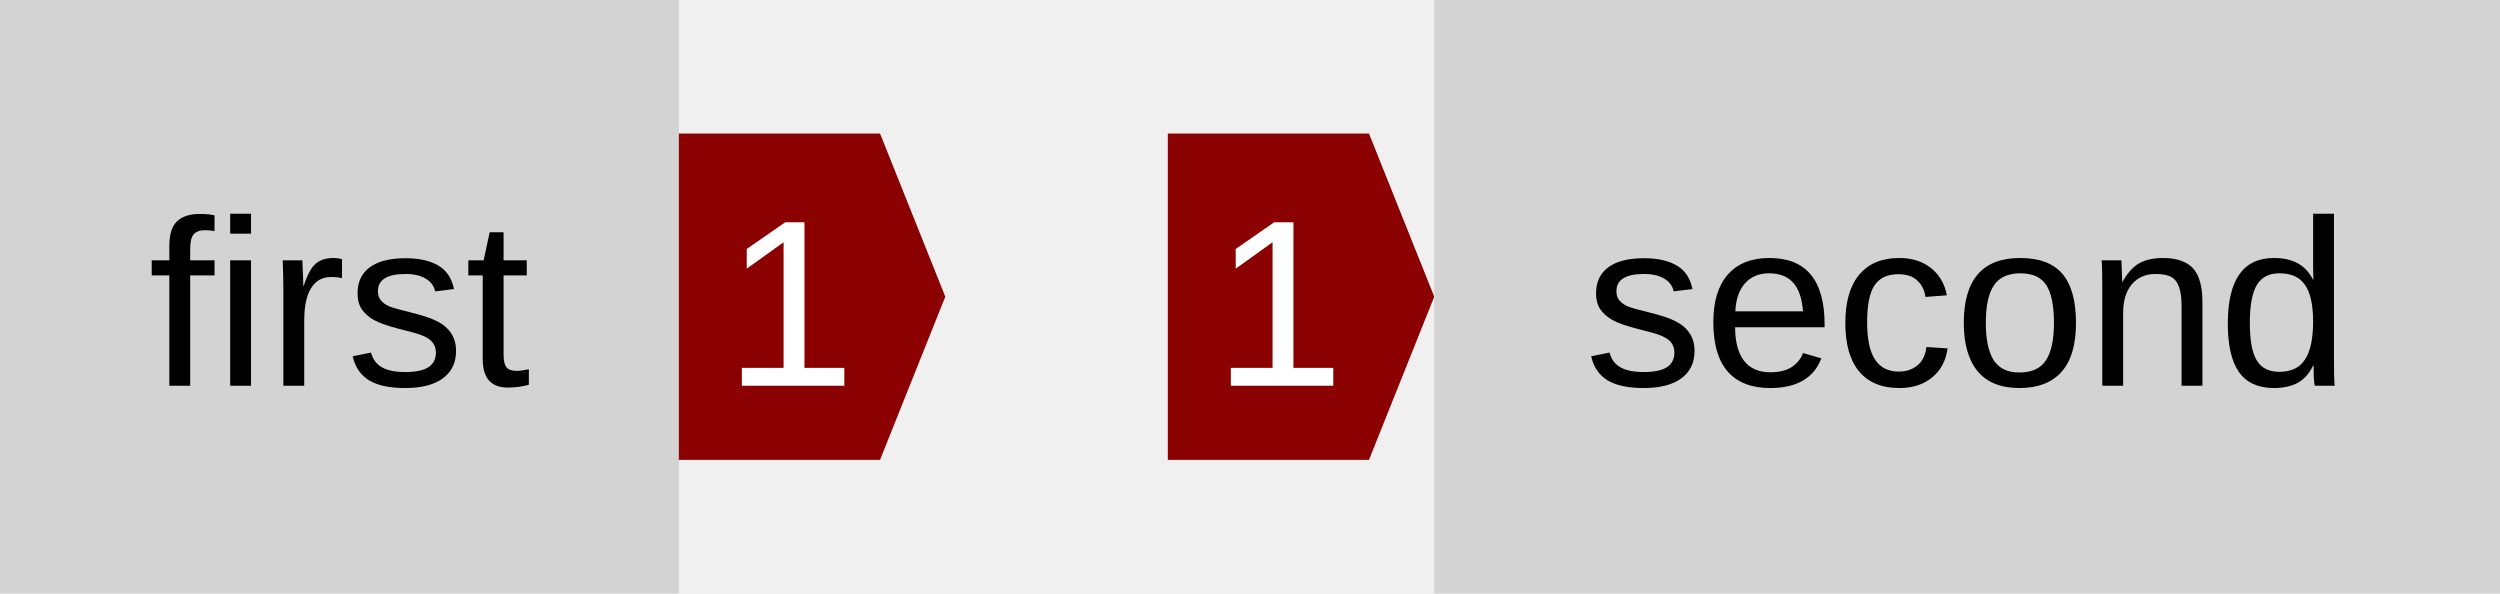
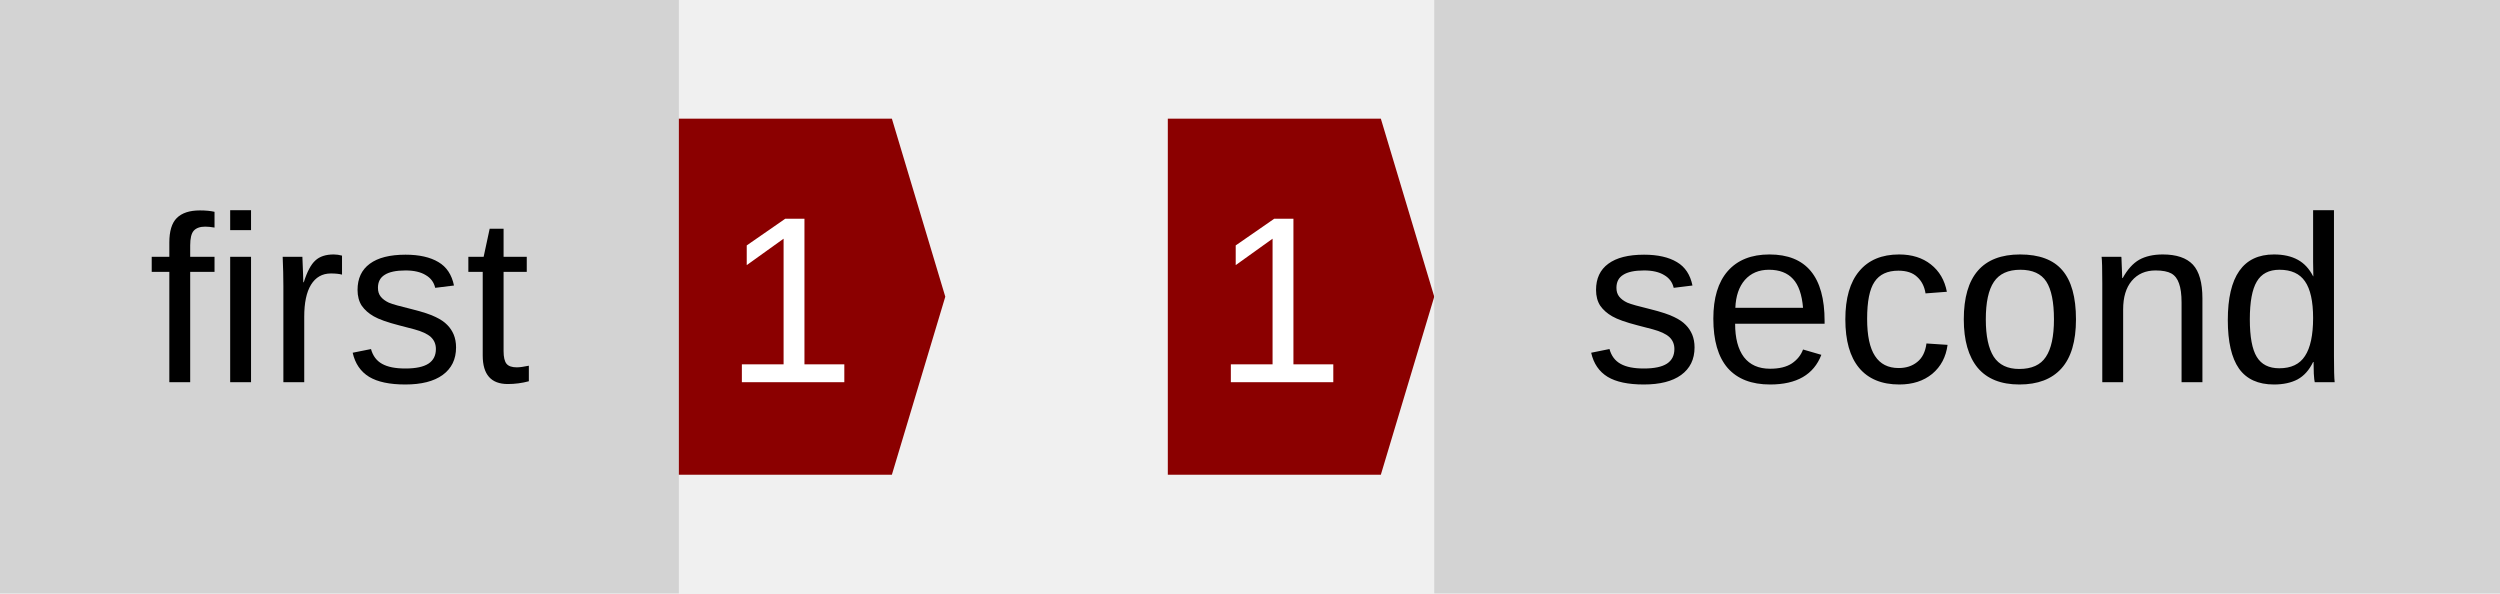
<svg xmlns="http://www.w3.org/2000/svg" height="40" width="168.52">
  <defs>
    <style type="text/css">text{font-family:arial;font-size:16px;text-anchor:middle}g.item rect{fill:lightgray}g.item text{fill:black}g.dependency text{fill:white}</style>
  </defs>
  <symbol id="down-arrow" preserveAspectRatio="xMidYMax slice" viewBox="0,0,1,1">
-     <polygon fill="darkgreen" points="0,0.8 0,0 1,0 1,0.8 0.5,1" />
+     <polygon fill="darkgreen" points="0,0.85 0,0 1,0 1,0.85 0.5,1" />
  </symbol>
  <symbol id="right-arrow" preserveAspectRatio="xMaxYMid slice" viewBox="0,0,1,1">
-     <polygon fill="darkred" points="0.8,0 0,0 0,1 0.8,1 1,0.5" />
+     <polygon fill="darkred" points="0.85,0 0,0 0,1 0.85,1 1,0.5" />
  </symbol>
  <symbol id="up-arrow" preserveAspectRatio="xMidYMin slice" viewBox="0,0,1,1">
-     <polygon fill="darkred" points="0,0.2 0,1 1,1 1,0.2 0.5,0" />
+     <polygon fill="darkred" points="0,0.15 0,1 1,1 1,0.15 0.5,0" />
  </symbol>
  <g class="item">
    <rect height="40" width="45.76" />
-     <text x="22.88" y="26">first</text>
+     <text x="22.88" y="25.76">first</text>
  </g>
  <g class="dependency">
-     <use href="#right-arrow" height="22" width="17.96" x="45.76" y="9" />
-     <text x="53.24" y="26">1</text>
+     <use href="#right-arrow" height="24" width="17.96" x="45.76" y="8" />
+     <text x="53.24" y="25.76">1</text>
  </g>
  <g class="dependency">
-     <use href="#right-arrow" height="22" width="17.96" x="78.72" y="9" />
-     <text x="86.2" y="26">1</text>
+     <use href="#right-arrow" height="24" width="17.96" x="78.72" y="8" />
+     <text x="86.2" y="25.76">1</text>
  </g>
  <g class="item">
    <rect height="40" width="71.84" x="96.68" />
-     <text x="132.6" y="26">second</text>
+     <text x="132.6" y="25.76">second</text>
  </g>
</svg>
